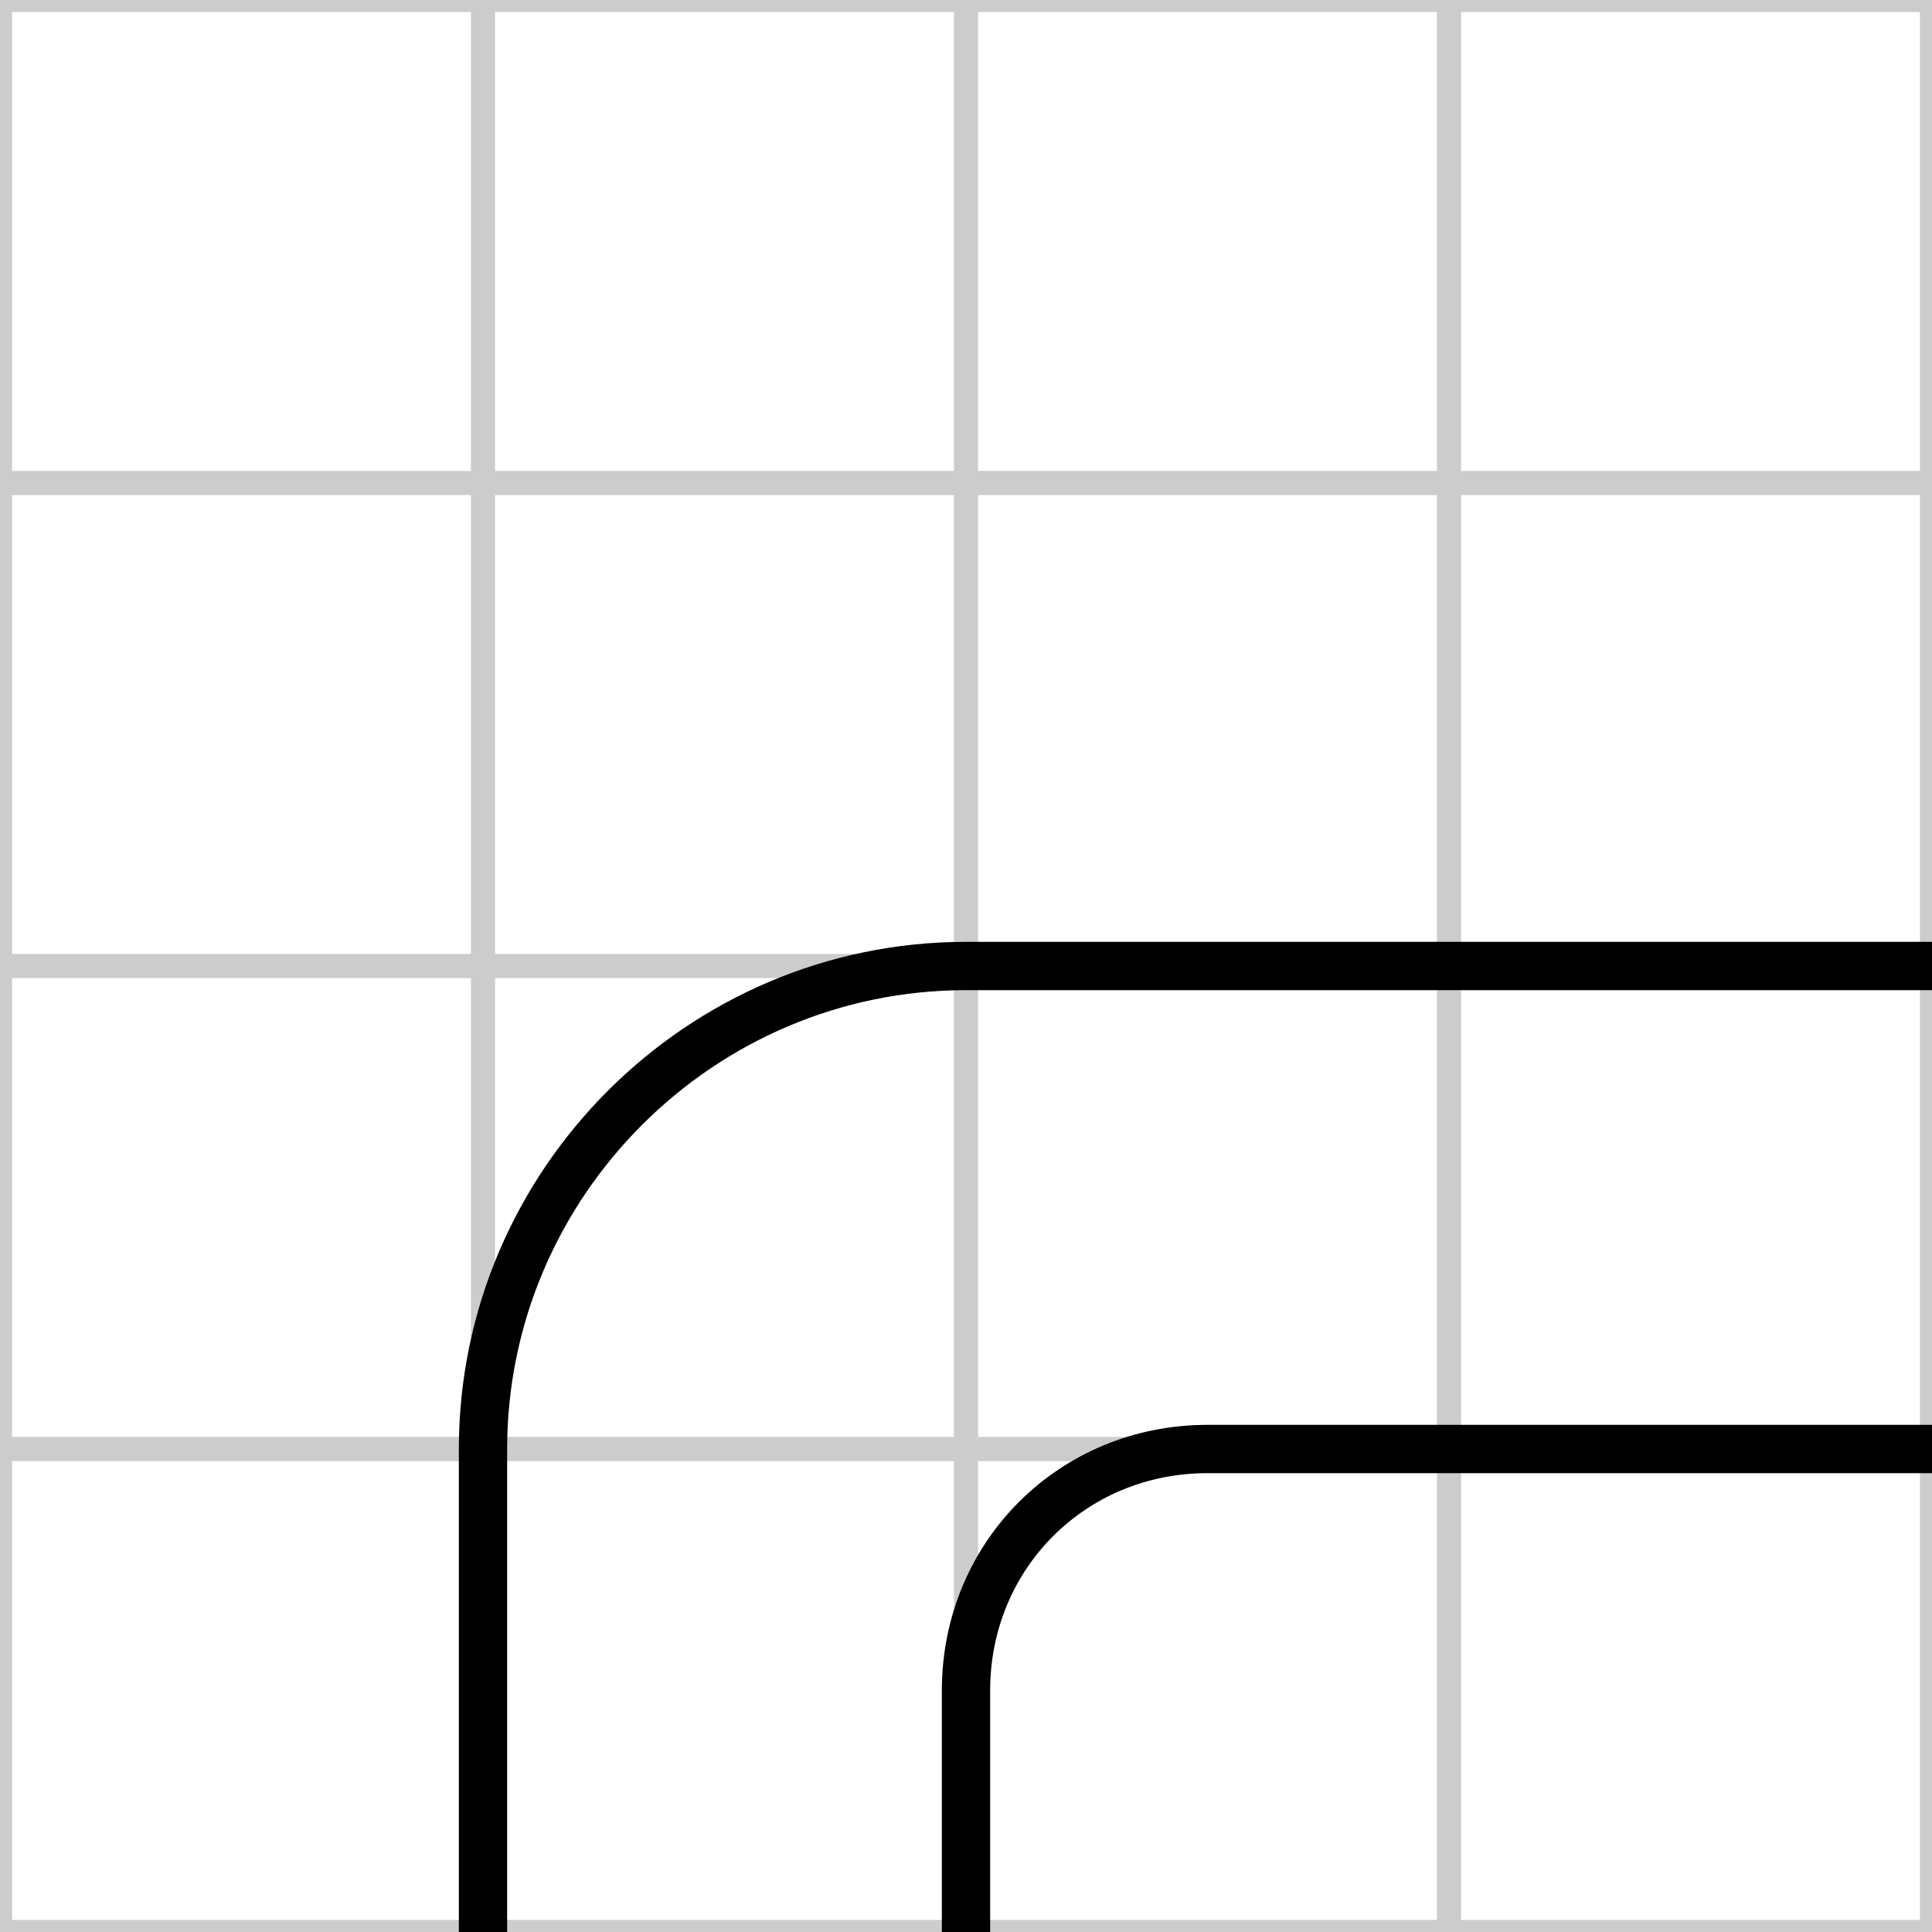
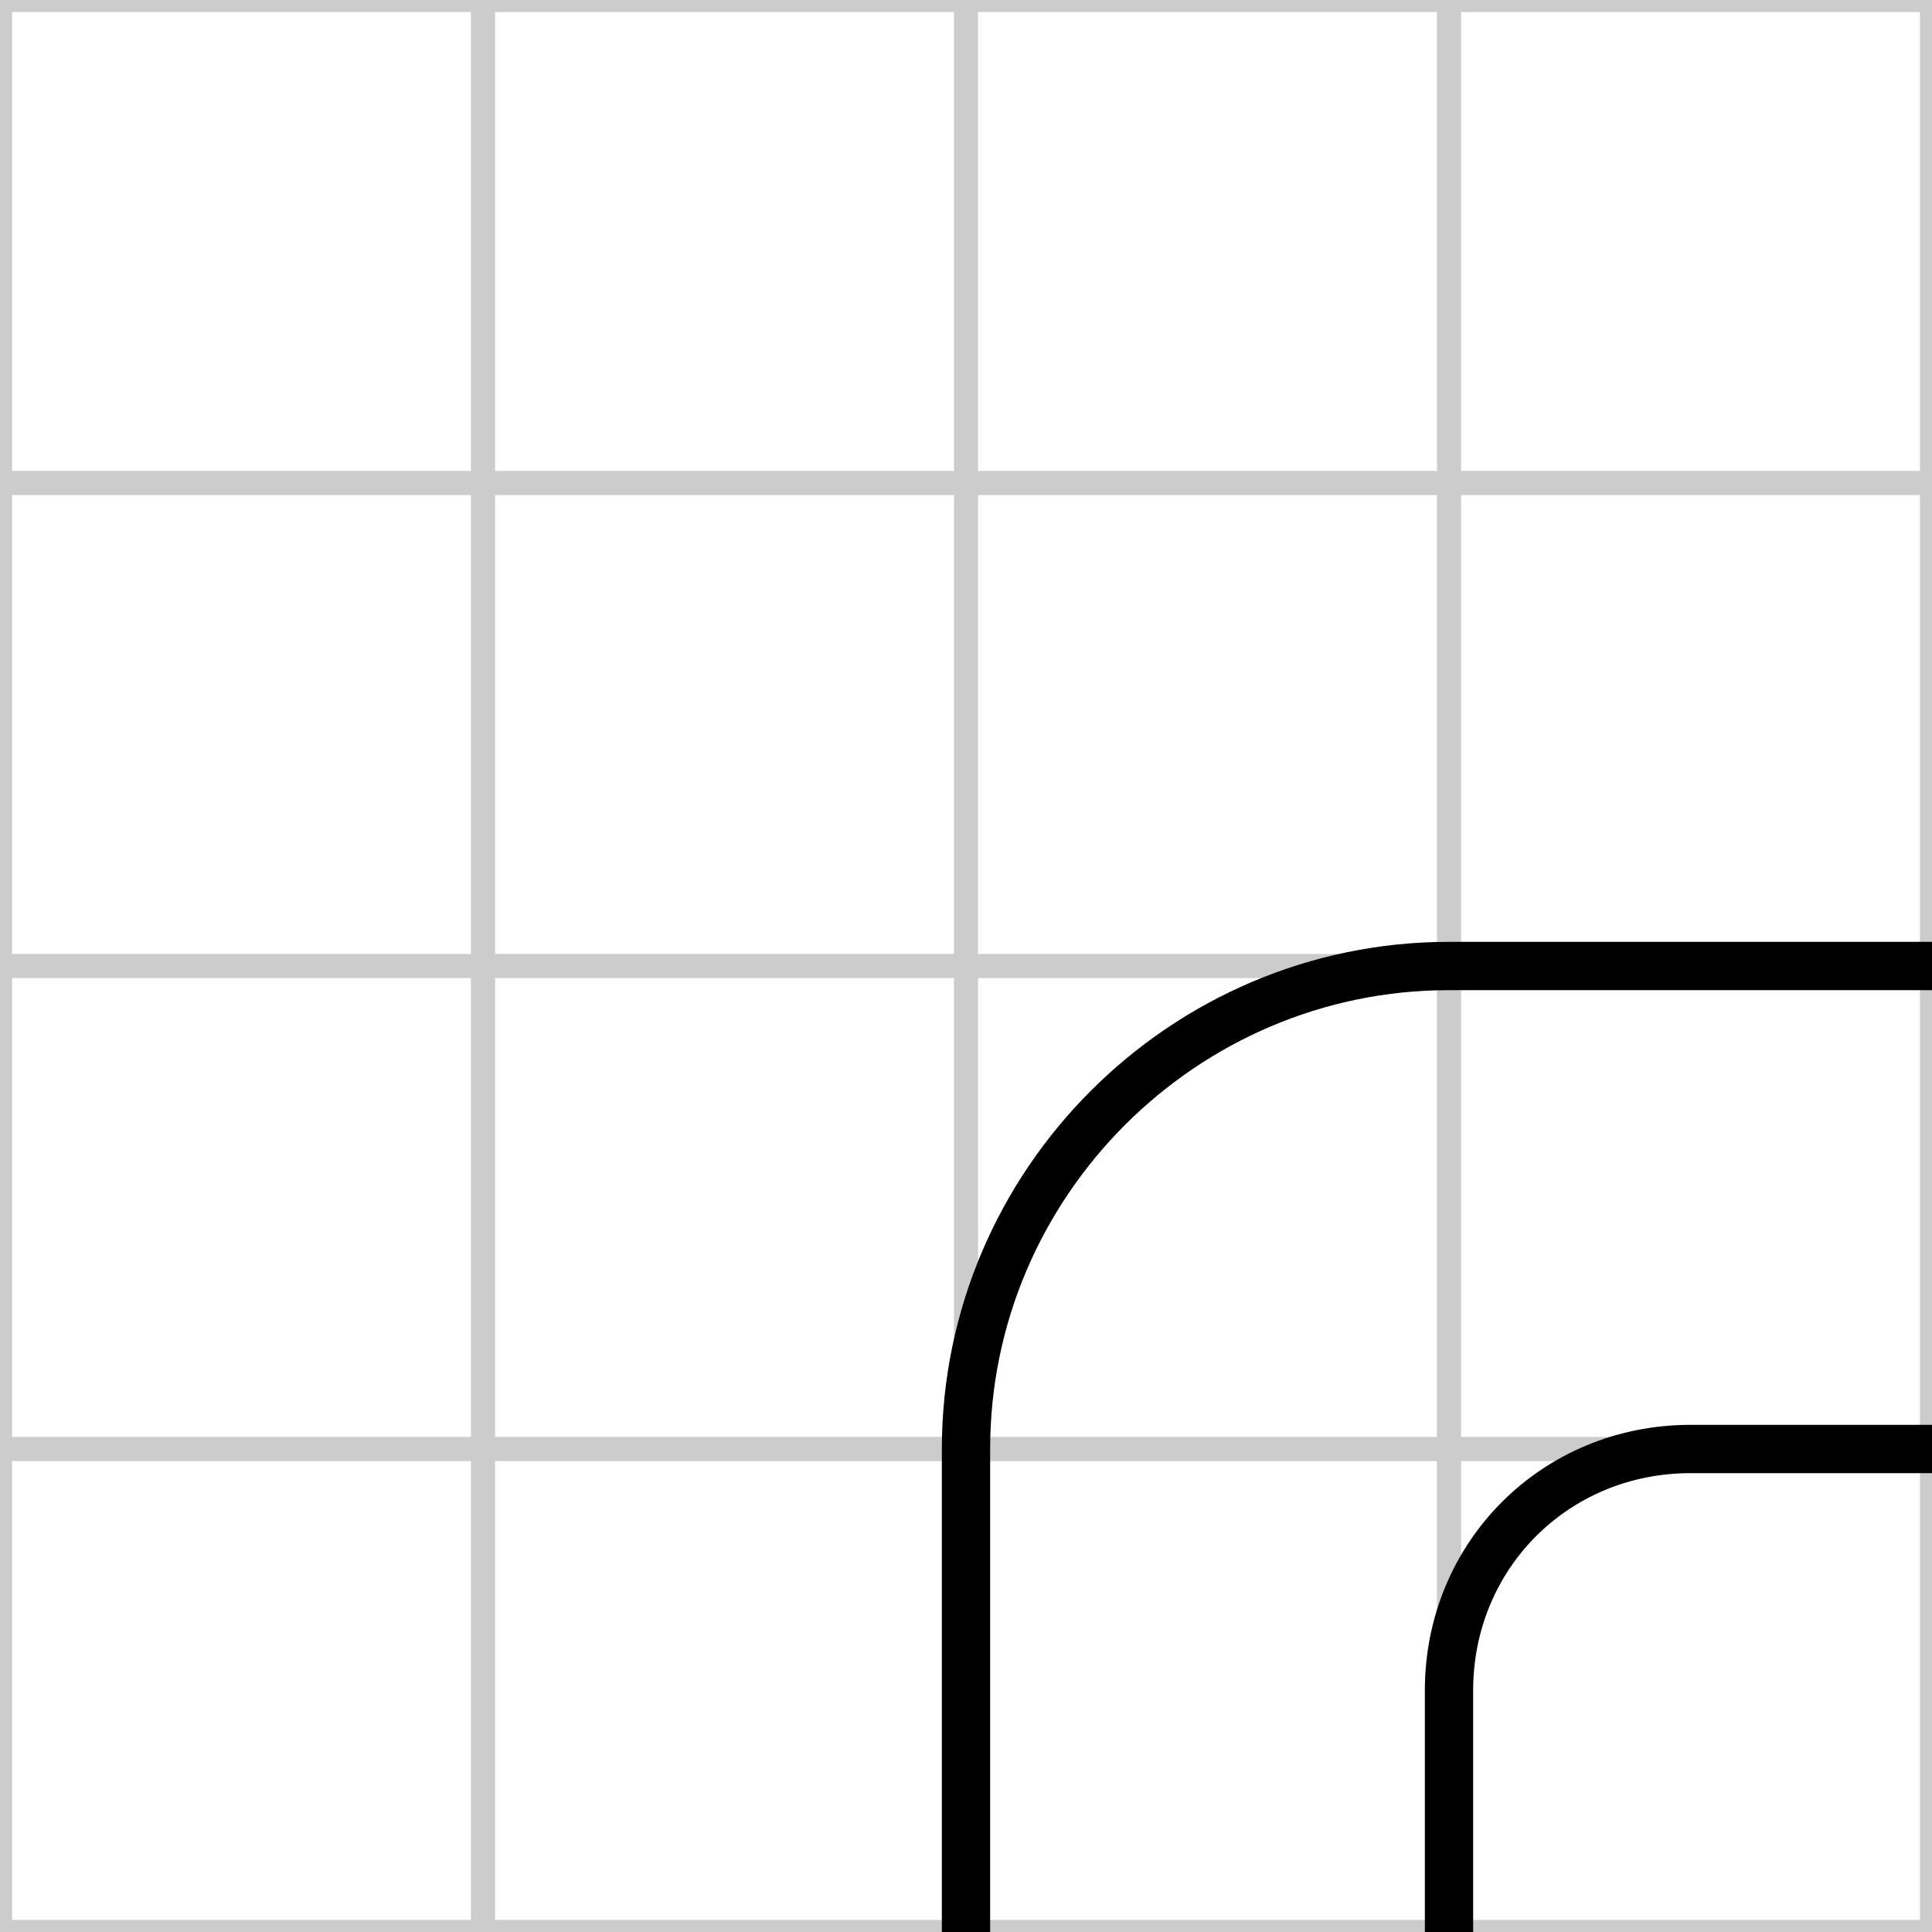
<svg xmlns="http://www.w3.org/2000/svg" id="road-tile-curve-28" width="40" height="40" viewBox="0 0 40 40">
  <g stroke="#ccc" stroke-width="0.5">
    <line x1="10" y1="0" x2="10" y2="40" />
    <line x1="20" y1="0" x2="20" y2="40" />
    <line x1="30" y1="0" x2="30" y2="40" />
    <line x1="0" y1="10" x2="40" y2="10" />
    <line x1="0" y1="20" x2="40" y2="20" />
    <line x1="0" y1="30" x2="40" y2="30" />
    <rect x="0" y="0" width="40" height="40" fill="none" />
  </g>
  <g stroke="#000" stroke-width="1" fill="none" transform="rotate(90 20 20)">
-     <path d="M 20 0 L 20 20 C 20 25.5 24.5 30 30 30 L 40 30" />
-     <path d="M 30 0 L 30 15 C 30 17.8 32.2 20 35 20 L 40 20" />
+     <path d="M 20 0 L 20 10 C 20 15.5 24.5 20 30 20 L 40 20" />
+     <path d="M 30 0 L 30 5 C 30 7.8 32.2 10 35 10 L 40 10" />
  </g>
</svg>
